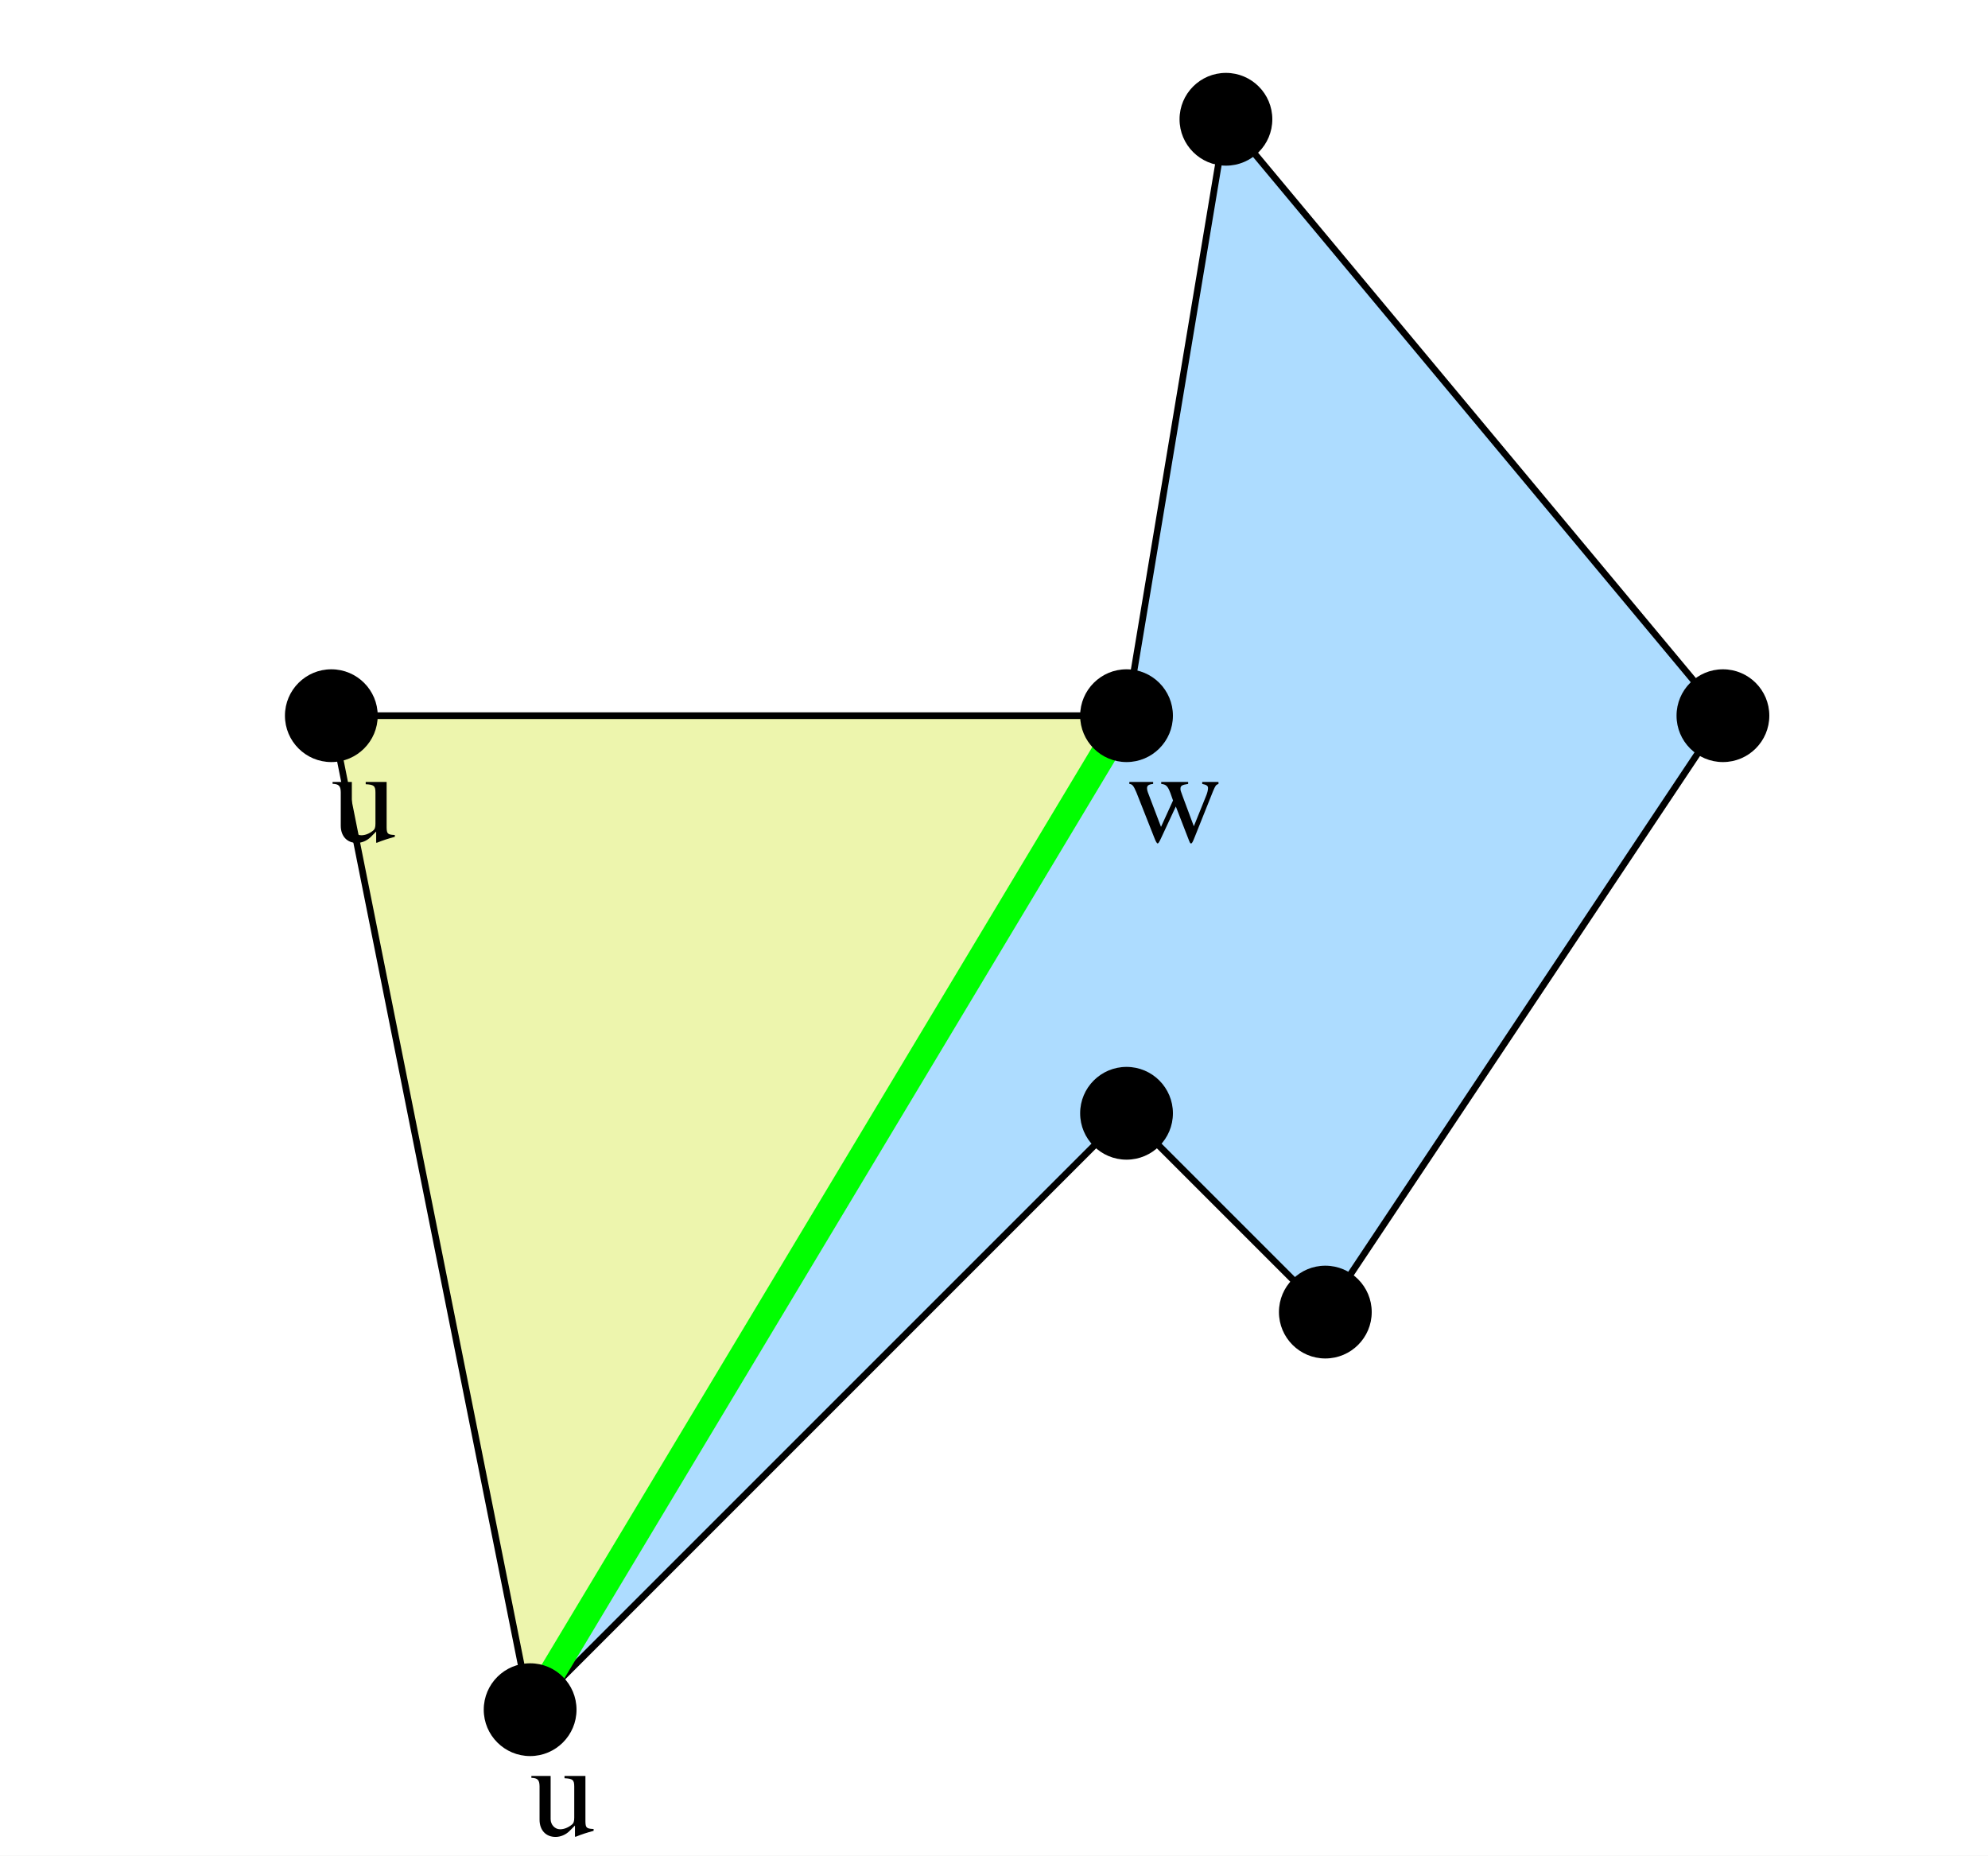
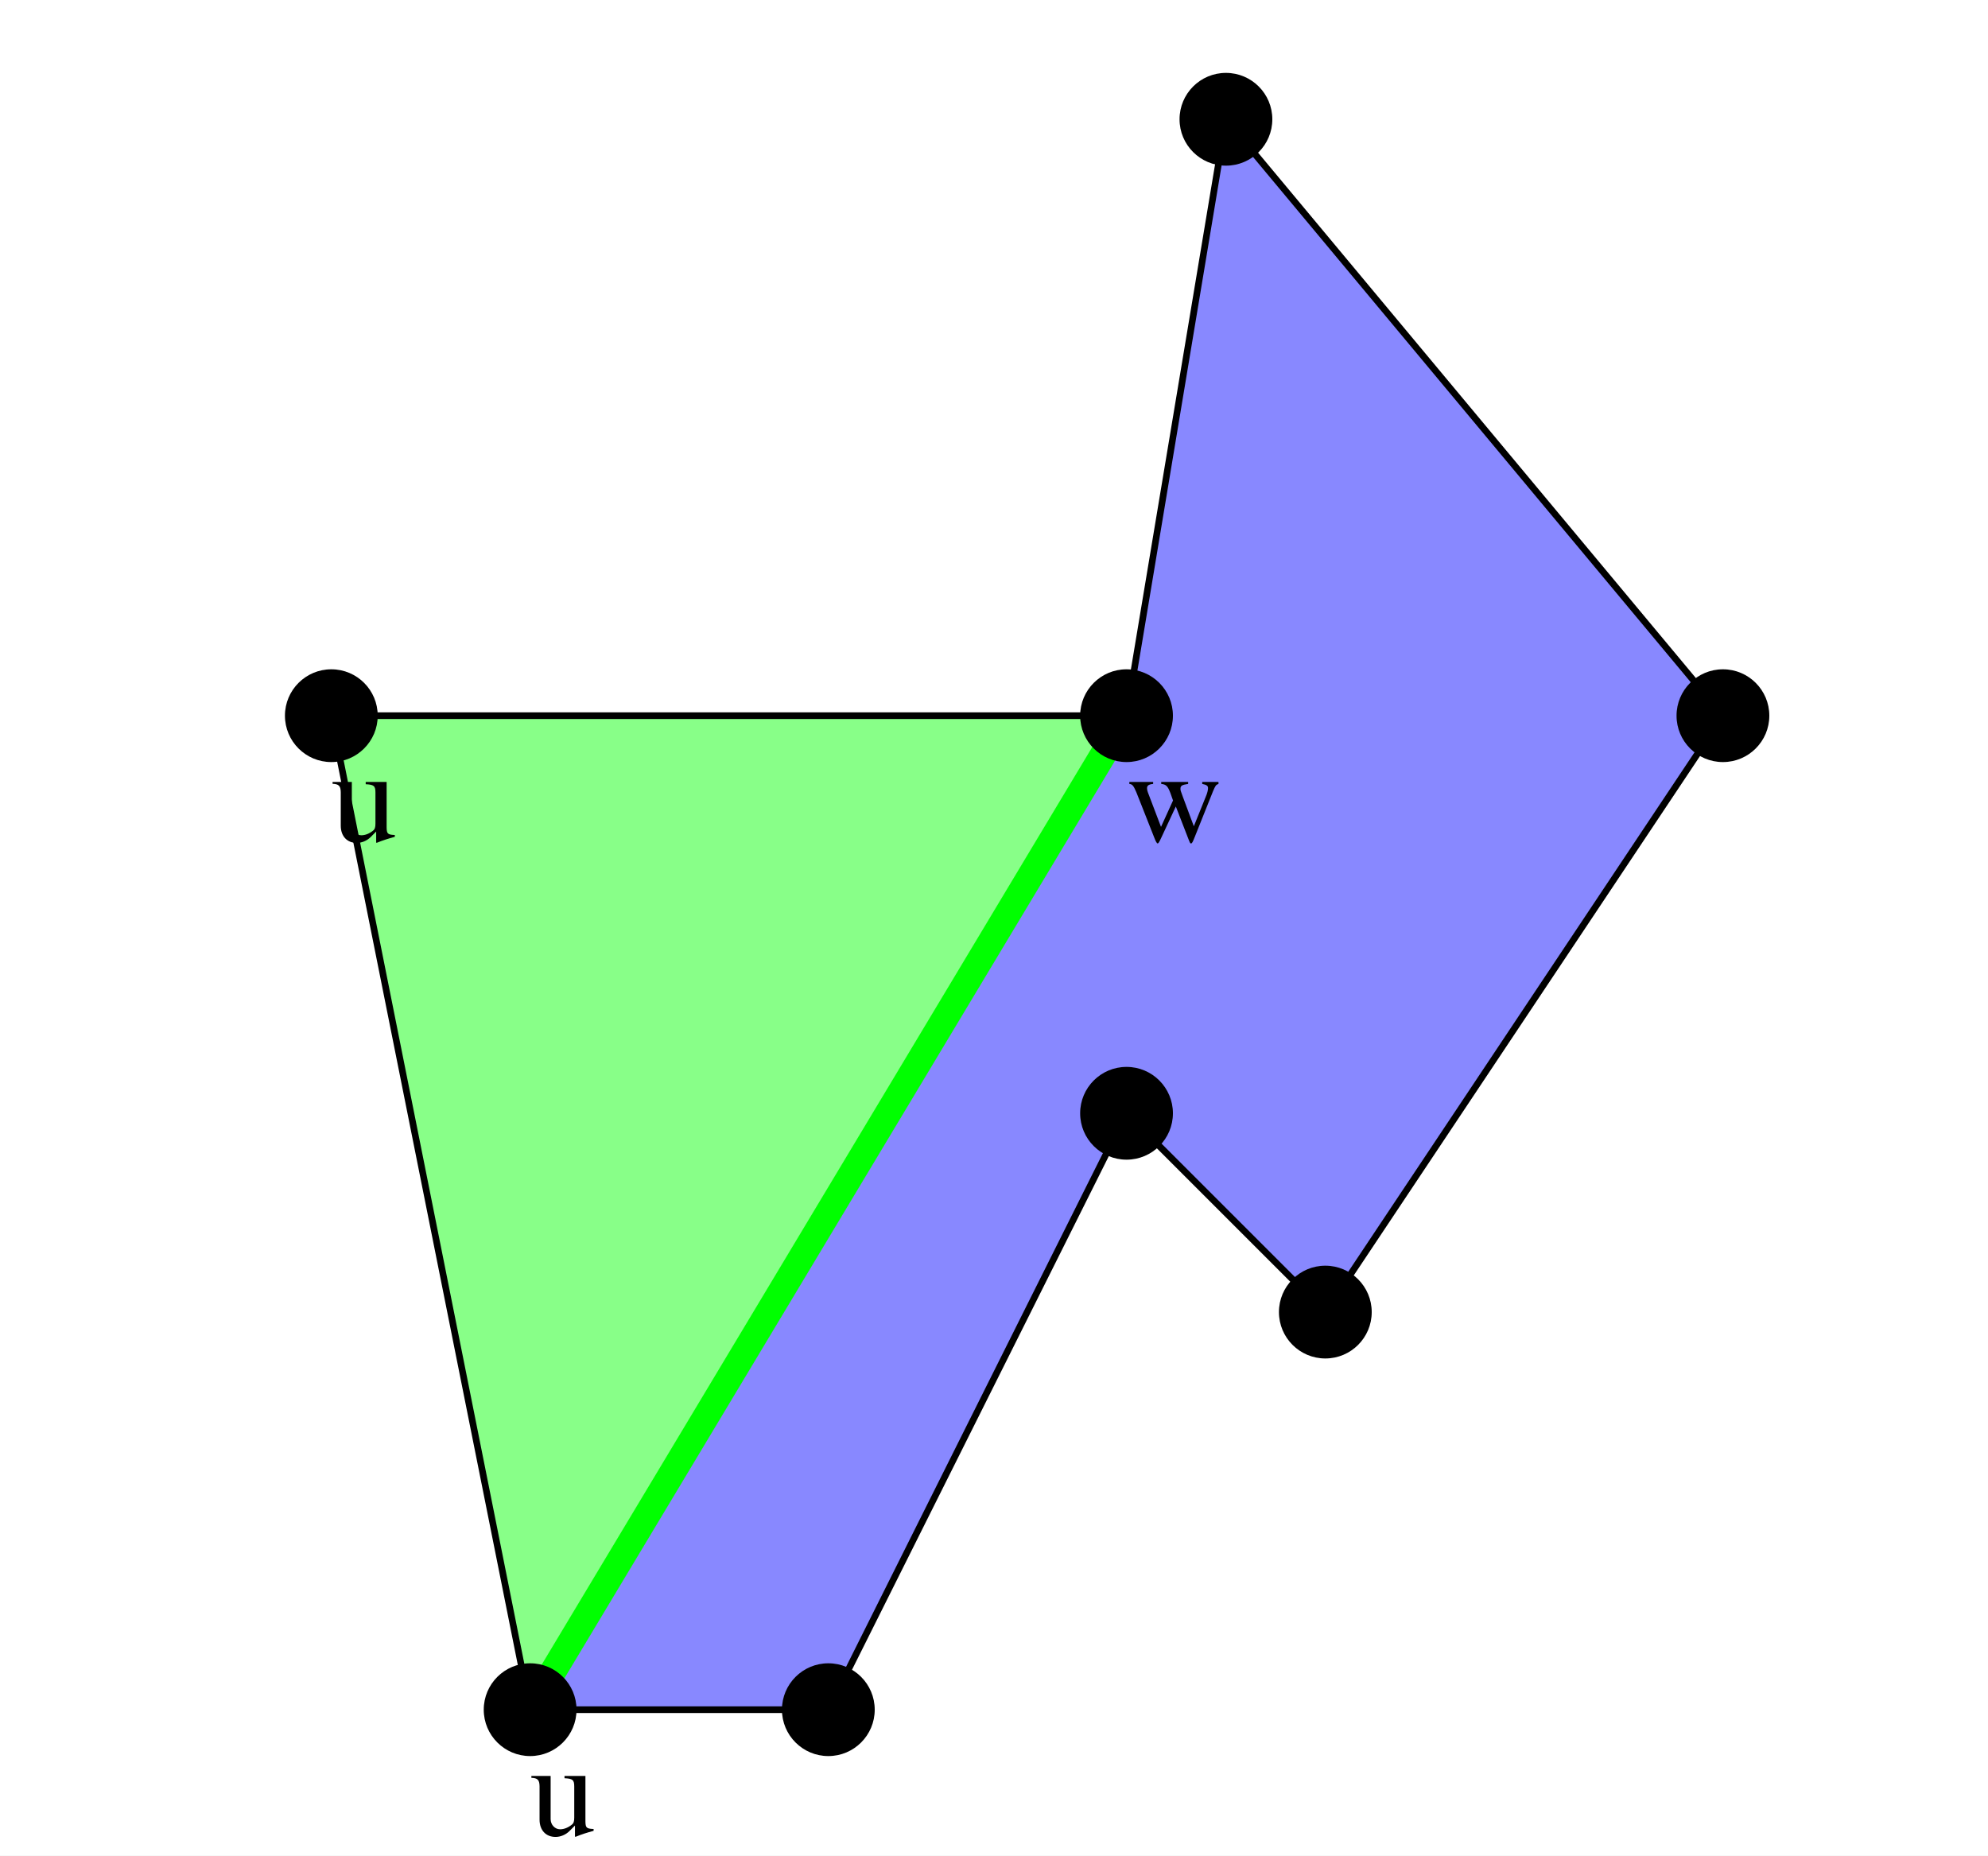
<svg xmlns="http://www.w3.org/2000/svg" width="300" height="280" viewBox="0 0 300 280">
  <defs>
    <clipPath id="clipPath_E1">
      <rect x="0" y="0" width="300" height="280" />
    </clipPath>
  </defs>
  <g style="clip-path: url(#clipPath_E1);" stroke-linecap="round">
    <rect x="0" y="0" width="300" height="280" fill="#ffffff" fill-opacity="1" />
    <rect x="0" y="0" width="600" height="560" fill="#ffffff" fill-opacity="1" stroke="none" />
-     <path fill="#c9e106" fill-opacity="0.326" stroke="none" d="M 50 108 L 170 108 L 80 258 L 50 108 " />
+     <path fill="#00ff00" fill-opacity="0.467" stroke="none" d="M 50 108 L 170 108 L 80 258 L 50 108 " />
    <path fill="none" stroke="#000000" stroke-opacity="1" stroke-width="1" d="M 50 108 L 170 108 L 80 258 L 50 108 " />
-     <path fill="#34a8ff" fill-opacity="0.4" stroke="none" d="M 170 108 L 185 18 L 260 108 L 200 198 L 170 168 L 80 258 L 170 108 " />
-     <path fill="none" stroke="#000000" stroke-opacity="1" stroke-width="1" d="M 170 108 L 185 18 L 260 108 L 200 198 L 170 168 L 80 258 L 170 108 " />
+     <path fill="#0000ff" fill-opacity="0.467" stroke="none" d="M 170 108 L 185 18 L 260 108 L 200 198 L 170 168 L 125 258 L 80 258 L 170 108 " />
+     <path fill="none" stroke="#000000" stroke-opacity="1" stroke-width="1" d="M 170 108 L 185 18 L 260 108 L 200 198 L 170 168 L 125 258 L 80 258 L 170 108 " />
    <path fill="none" stroke="#00ff00" stroke-opacity="1" stroke-width="4" d="M 170 108 L 80 258 " />
    <circle cx="170" cy="108" r="2" stroke="none" fill="#00ff00" fill-opacity="1" />
    <circle cx="80" cy="258" r="2" stroke="none" fill="#00ff00" fill-opacity="1" />
    <circle cx="50" cy="108" r="7" stroke="none" fill="#000000" fill-opacity="1" />
    <text fill="#000000" fill-opacity="1" x="50" y="127" style="font-size:20px; font-family:descartesJS_serif,Times,'Times New Roman',serif; "> u </text>
    <circle cx="170" cy="108" r="7" stroke="none" fill="#000000" fill-opacity="1" />
    <text fill="#000000" fill-opacity="1" x="170" y="127" style="font-size:20px; font-family:descartesJS_serif,Times,'Times New Roman',serif; ">w </text>
    <circle cx="185" cy="18" r="7" stroke="none" fill="#000000" fill-opacity="1" />
    <circle cx="260" cy="108" r="7" stroke="none" fill="#000000" fill-opacity="1" />
    <circle cx="200" cy="198" r="7" stroke="none" fill="#000000" fill-opacity="1" />
    <circle cx="170" cy="168" r="7" stroke="none" fill="#000000" fill-opacity="1" />
+     <circle cx="125" cy="258" r="7" stroke="none" fill="#000000" fill-opacity="1" />
    <circle cx="80" cy="258" r="7" stroke="none" fill="#000000" fill-opacity="1" />
    <text fill="#000000" fill-opacity="1" x="80" y="277" style="font-size:20px; font-family:descartesJS_serif,Times,'Times New Roman',serif; ">u </text>
  </g>
</svg>
